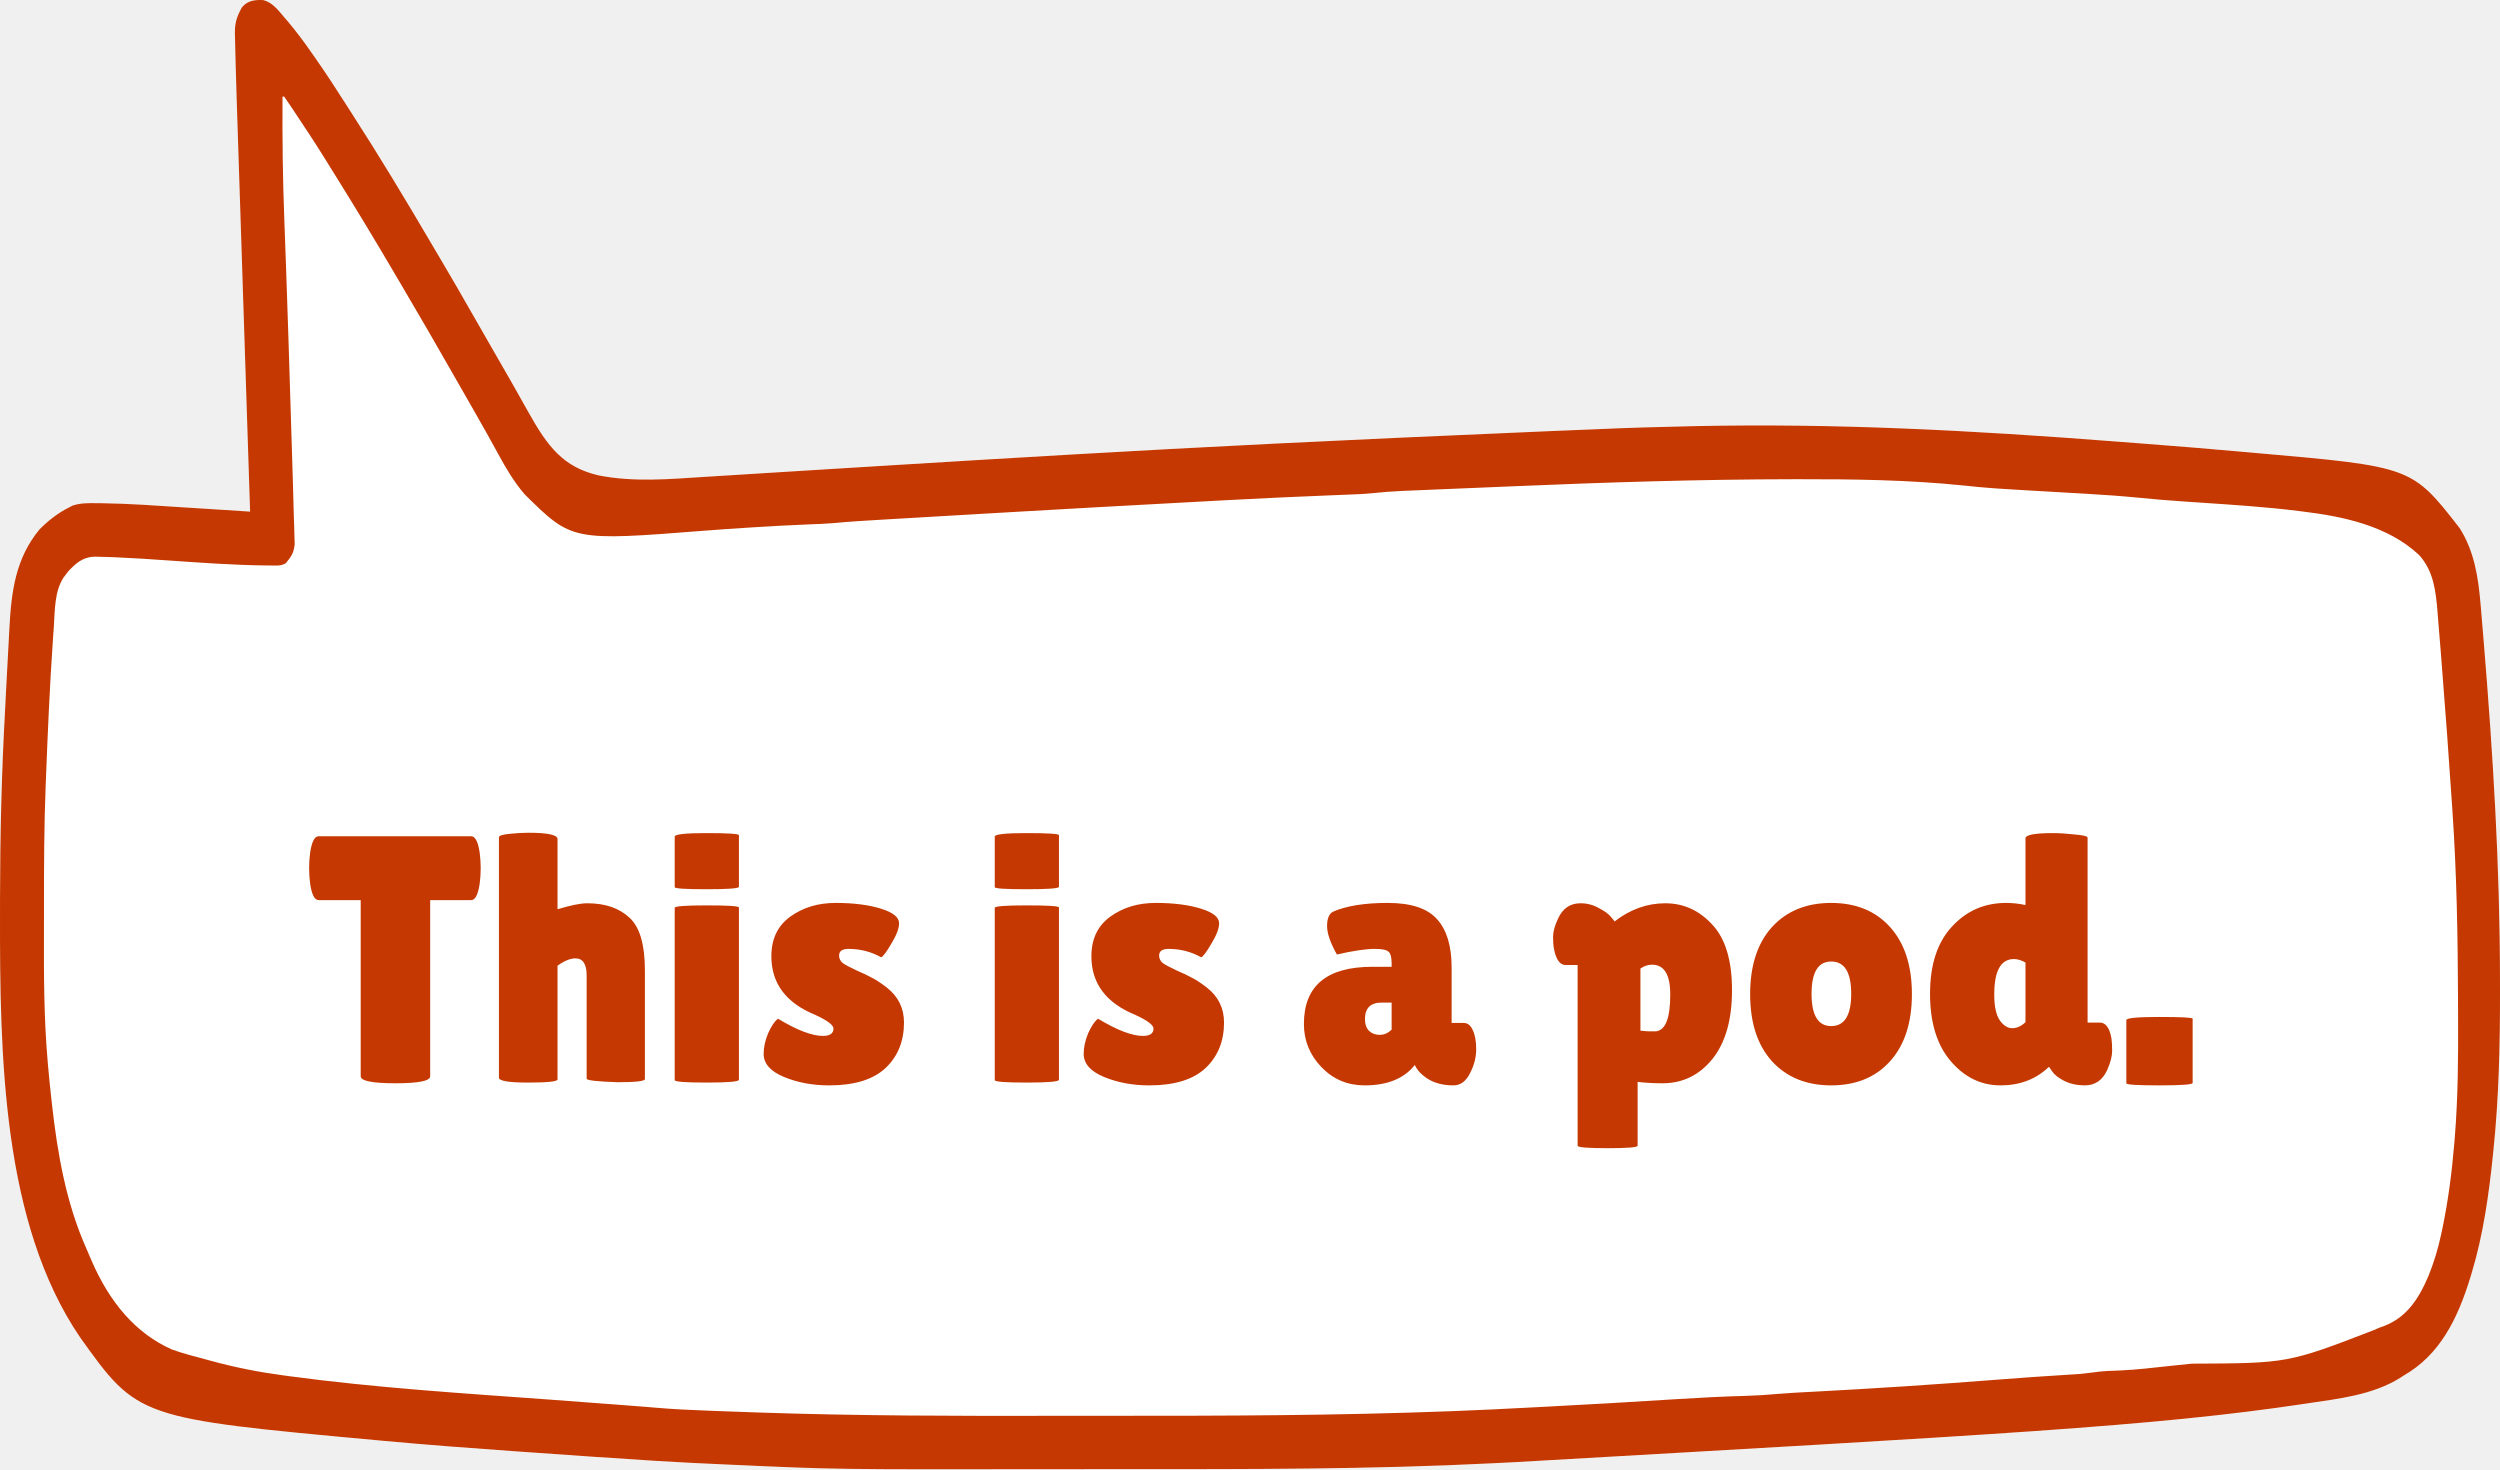
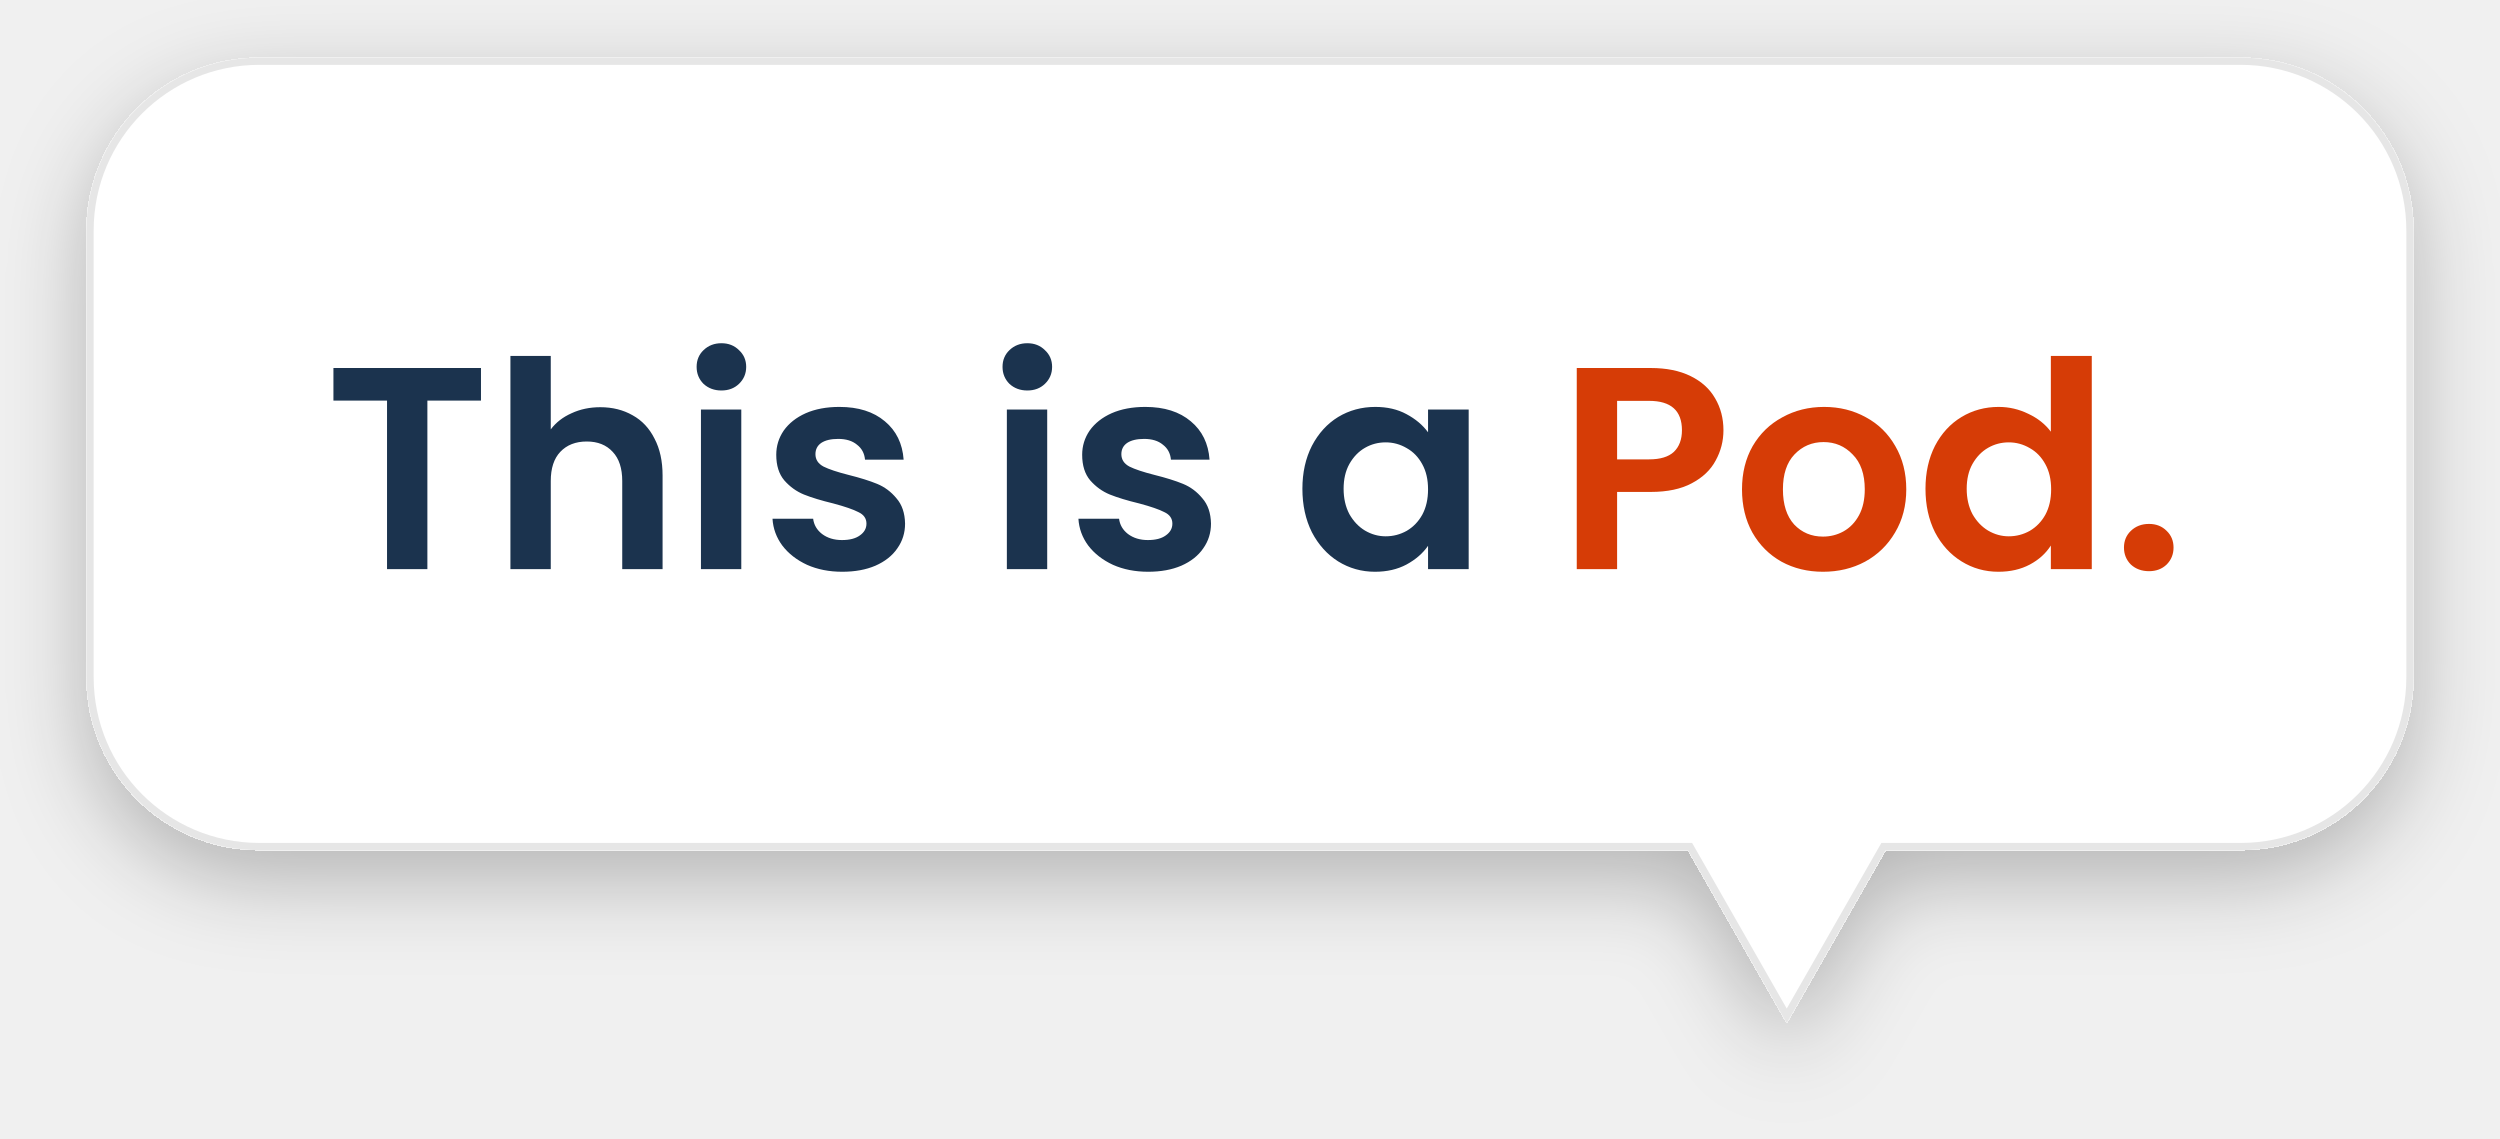
- <svg xmlns="http://www.w3.org/2000/svg" width="342" height="201" viewBox="0 0 342 201" fill="none">
-   <path d="M153.945 200.98C153.778 200.98 153.612 200.98 153.44 200.98C152.019 200.98 152.019 200.98 151.415 200.98C148.88 200.98 146.346 200.982 143.811 200.985C114.377 201.026 114.377 201.026 100.279 200.386C99.976 200.372 99.673 200.359 99.369 200.345C96.194 200.202 93.019 200.056 89.846 199.855C89.613 199.841 89.613 199.841 89.375 199.826C83.851 199.481 78.329 199.09 72.807 198.699C71.947 198.638 71.088 198.578 70.228 198.518C64.306 198.101 58.386 197.652 52.471 197.107C52.117 197.075 52.117 197.075 51.757 197.042C18.864 194.017 18.864 194.017 10.94 182.929C0.286 167.248 -0.032 144.337 0.002 124.949C0.003 124.222 0.004 123.495 0.004 122.768C0.014 114.282 0.215 105.839 0.682 97.37C0.741 96.275 0.796 95.179 0.849 94.083C0.944 92.151 1.049 90.22 1.16 88.29C1.201 87.556 1.24 86.822 1.276 86.088C1.546 80.764 2.176 76.339 5.393 72.434C6.602 71.21 7.934 70.183 9.384 69.445C9.653 69.306 9.653 69.306 9.927 69.164C10.997 68.808 11.998 68.822 13.102 68.834C13.349 68.836 13.597 68.837 13.851 68.838C17.602 68.887 21.35 69.162 25.095 69.406C26.127 69.473 27.159 69.537 28.191 69.602C30.198 69.729 32.206 69.858 34.214 69.989C34.198 69.517 34.198 69.517 34.182 69.036C33.938 61.551 33.694 54.066 33.451 46.58C33.421 45.657 33.391 44.733 33.361 43.809C33.355 43.625 33.349 43.441 33.343 43.252C33.247 40.285 33.15 37.318 33.053 34.351C32.953 31.3 32.854 28.25 32.755 25.199C32.7 23.488 32.644 21.777 32.588 20.067C32.535 18.452 32.482 16.838 32.431 15.224C32.412 14.635 32.392 14.046 32.373 13.458C32.321 11.897 32.273 10.337 32.236 8.776C32.224 8.288 32.211 7.799 32.197 7.311C32.177 6.606 32.163 5.901 32.151 5.196C32.145 4.99 32.138 4.784 32.131 4.571C32.116 3.072 32.414 2.226 33.105 0.987C33.938 0.027 34.907 -0.032 36.01 0.009C37.231 0.318 37.998 1.305 38.869 2.345C39.059 2.567 39.25 2.789 39.446 3.018C40.57 4.362 41.624 5.766 42.638 7.235C42.82 7.494 43.002 7.754 43.19 8.021C44.577 10.005 45.907 12.036 47.215 14.098C47.504 14.552 47.795 15.004 48.086 15.455C51.899 21.358 55.543 27.415 59.131 33.525C59.486 34.128 59.842 34.73 60.199 35.332C61.727 37.913 63.23 40.514 64.719 43.129C65.41 44.343 66.105 45.553 66.803 46.762C67.771 48.44 68.736 50.121 69.699 51.804C69.894 52.146 69.894 52.146 70.094 52.495C70.816 53.761 71.533 55.031 72.243 56.307C74.921 61.115 77.052 63.9 81.878 65.031C86.68 65.978 91.523 65.552 96.353 65.238C97.361 65.174 98.368 65.112 99.376 65.051C101.106 64.944 102.837 64.836 104.567 64.726C107.311 64.553 110.055 64.383 112.799 64.215C113.73 64.158 114.661 64.101 115.592 64.043C115.823 64.029 116.053 64.015 116.291 64C117.932 63.9 119.573 63.798 121.214 63.697C129.578 63.179 137.943 62.678 146.309 62.195C146.556 62.181 146.556 62.181 146.809 62.166C164.281 61.158 181.757 60.263 212.202 58.97C214.208 58.895 216.214 58.813 218.22 58.724C222.58 58.528 226.939 58.398 231.301 58.307C231.518 58.303 231.734 58.298 231.958 58.293C250.822 57.893 269.529 58.847 289.662 60.416C290.914 60.513 292.166 60.608 293.417 60.704C297.744 61.034 302.07 61.384 306.394 61.774C307.099 61.837 307.805 61.899 308.511 61.961C329.931 63.837 329.931 63.837 336.469 72.23C338.461 75.353 339.032 78.889 339.349 82.724C339.389 83.19 339.389 83.19 339.429 83.665C339.515 84.681 339.599 85.697 339.683 86.713C339.712 87.064 339.742 87.415 339.772 87.777C341.044 103.131 341.985 118.472 341.997 133.912C341.997 134.528 341.998 135.145 342 135.761C342.01 142.981 341.842 150.227 341.096 157.396C341.078 157.574 341.06 157.753 341.042 157.937C340.485 163.373 339.709 168.882 338.159 174.035C338.104 174.219 338.049 174.404 337.992 174.594C336.175 180.589 333.693 185.381 328.848 188.161C328.676 188.273 328.505 188.385 328.328 188.5C324.544 190.855 319.92 191.338 315.768 191.965C315.529 192.001 315.529 192.001 315.285 192.038C294.482 195.16 273.425 196.22 207.069 200.033C206.073 200.081 205.078 200.131 204.082 200.181C187.375 201.017 170.663 200.98 153.945 200.98Z" fill="white" />
-   <path d="M153.945 200.98C153.778 200.98 153.612 200.98 153.44 200.98C152.019 200.98 152.019 200.98 151.415 200.98C148.88 200.98 146.346 200.982 143.811 200.985C114.377 201.026 114.377 201.026 100.279 200.386C99.976 200.372 99.673 200.359 99.369 200.345C96.194 200.202 93.019 200.056 89.846 199.855C89.613 199.841 89.613 199.841 89.375 199.826C83.851 199.481 78.329 199.09 72.807 198.699C71.947 198.638 71.088 198.578 70.228 198.518C64.306 198.101 58.386 197.652 52.471 197.107C52.117 197.075 52.117 197.075 51.757 197.042C18.864 194.017 18.864 194.017 10.94 182.929C0.286 167.248 -0.032 144.337 0.002 124.949C0.003 124.222 0.004 123.495 0.004 122.768C0.014 114.282 0.215 105.839 0.682 97.37C0.741 96.275 0.796 95.179 0.849 94.083C0.944 92.151 1.049 90.22 1.16 88.29C1.201 87.556 1.24 86.822 1.276 86.088C1.546 80.764 2.176 76.339 5.393 72.434C6.602 71.21 7.934 70.183 9.384 69.445C9.653 69.306 9.653 69.306 9.927 69.164C10.997 68.808 11.998 68.822 13.102 68.834C13.349 68.836 13.597 68.837 13.851 68.838C17.602 68.887 21.35 69.162 25.095 69.406C26.127 69.473 27.159 69.537 28.191 69.602C30.198 69.729 32.206 69.858 34.214 69.989C34.198 69.517 34.198 69.517 34.182 69.036C33.938 61.551 33.694 54.066 33.451 46.58C33.421 45.657 33.391 44.733 33.361 43.809C33.355 43.625 33.349 43.441 33.343 43.252C33.247 40.285 33.15 37.318 33.053 34.351C32.953 31.3 32.854 28.25 32.755 25.199C32.7 23.488 32.644 21.777 32.588 20.067C32.535 18.452 32.482 16.838 32.431 15.224C32.412 14.635 32.392 14.046 32.373 13.458C32.321 11.897 32.273 10.337 32.236 8.776C32.224 8.288 32.211 7.799 32.197 7.311C32.177 6.606 32.163 5.901 32.151 5.196C32.145 4.99 32.138 4.784 32.131 4.571C32.116 3.072 32.414 2.226 33.105 0.987C33.938 0.027 34.907 -0.032 36.01 0.009C37.231 0.318 37.998 1.305 38.869 2.345C39.059 2.567 39.25 2.789 39.446 3.018C40.57 4.362 41.624 5.766 42.638 7.235C42.82 7.494 43.002 7.754 43.19 8.021C44.577 10.005 45.907 12.036 47.215 14.098C47.504 14.552 47.795 15.004 48.086 15.455C51.899 21.358 55.543 27.415 59.131 33.525C59.486 34.128 59.842 34.73 60.199 35.332C61.727 37.913 63.23 40.514 64.719 43.129C65.41 44.343 66.105 45.553 66.803 46.762C67.771 48.44 68.736 50.121 69.699 51.804C69.894 52.146 69.894 52.146 70.094 52.495C70.816 53.761 71.533 55.031 72.243 56.307C74.921 61.115 77.052 63.9 81.878 65.031C86.68 65.978 91.523 65.552 96.353 65.238C97.361 65.174 98.368 65.112 99.376 65.051C101.106 64.944 102.837 64.836 104.567 64.726C107.311 64.553 110.055 64.383 112.799 64.215C113.73 64.158 114.661 64.101 115.592 64.043C115.823 64.029 116.053 64.015 116.291 64C117.932 63.9 119.573 63.798 121.214 63.697C129.578 63.179 137.943 62.678 146.309 62.195C146.556 62.181 146.556 62.181 146.809 62.166C164.281 61.158 181.757 60.263 212.202 58.97C214.208 58.895 216.214 58.813 218.22 58.724C222.58 58.528 226.939 58.398 231.301 58.307C231.518 58.303 231.734 58.298 231.958 58.293C250.822 57.893 269.529 58.847 289.662 60.416C290.914 60.513 292.166 60.608 293.417 60.704C297.744 61.034 302.07 61.384 306.394 61.774C307.099 61.837 307.805 61.899 308.511 61.961C329.931 63.837 329.931 63.837 336.469 72.23C338.461 75.353 339.032 78.889 339.349 82.724C339.389 83.19 339.389 83.19 339.429 83.665C339.515 84.681 339.599 85.697 339.683 86.713C339.712 87.064 339.742 87.415 339.772 87.777C341.044 103.131 341.985 118.472 341.997 133.912C341.997 134.528 341.998 135.145 342 135.761C342.01 142.981 341.842 150.227 341.096 157.396C341.078 157.574 341.06 157.753 341.042 157.937C340.485 163.373 339.709 168.882 338.159 174.035C338.104 174.219 338.049 174.404 337.992 174.594C336.175 180.589 333.693 185.381 328.848 188.161C328.676 188.273 328.505 188.385 328.328 188.5C324.544 190.855 319.92 191.338 315.768 191.965C315.529 192.001 315.529 192.001 315.285 192.038C294.482 195.16 273.425 196.22 207.069 200.033C206.073 200.081 205.078 200.131 204.082 200.181C187.375 201.017 170.663 200.98 153.945 200.98ZM198.49 193.051C198.641 193.045 198.791 193.04 198.945 193.034C202.344 192.902 205.741 192.743 209.138 192.559C210.028 192.511 210.919 192.465 211.809 192.419C217.655 192.117 223.499 191.779 229.343 191.404C232.489 191.204 235.633 191.041 238.783 190.957C240.299 190.915 241.804 190.819 243.316 190.678C244.822 190.55 246.331 190.479 247.839 190.4C256.383 189.95 264.922 189.393 273.455 188.721C276.591 188.474 279.727 188.257 282.865 188.065C284.615 187.967 284.615 187.967 286.357 187.746C287.599 187.55 288.843 187.524 290.094 187.477C292.302 187.378 294.498 187.117 296.699 186.875C297.745 186.762 298.793 186.656 299.84 186.55C312.998 186.492 312.998 186.492 324.857 181.913C325.477 181.627 325.477 181.627 326.132 181.404C329.114 180.247 330.795 177.897 332.208 174.566C332.955 172.727 333.519 170.861 333.947 168.873C334 168.627 334.053 168.381 334.108 168.127C334.919 164.231 335.426 160.322 335.755 156.327C335.784 155.98 335.784 155.98 335.813 155.626C336.259 150.11 336.295 144.61 336.265 139.073C336.261 138.26 336.258 137.448 336.256 136.636C336.23 128.072 336.077 119.548 335.499 111.01C335.479 110.718 335.479 110.718 335.459 110.421C335.011 103.767 334.534 97.115 333.999 90.469C333.945 89.8 333.893 89.13 333.84 88.46C333.751 87.334 333.659 86.209 333.563 85.084C333.528 84.661 333.494 84.238 333.461 83.815C333.219 80.736 332.887 78.13 330.967 75.958C326.65 71.88 320.406 70.638 315.116 69.989C314.949 69.967 314.782 69.946 314.609 69.924C309.997 69.34 305.362 69.053 300.733 68.737C300.271 68.706 299.808 68.674 299.346 68.643C299.04 68.622 298.734 68.601 298.428 68.58C296.47 68.446 294.515 68.284 292.561 68.087C290.253 67.858 287.945 67.699 285.633 67.563C285.369 67.547 285.369 67.547 285.101 67.531C283.997 67.466 282.893 67.403 281.788 67.339C272.177 66.787 272.177 66.787 268.628 66.417C261.093 65.643 253.602 65.546 246.044 65.557C245.649 65.558 245.649 65.558 245.247 65.558C232.495 65.576 219.76 65.981 207.017 66.523C205.529 66.586 204.04 66.648 202.552 66.709C200.916 66.777 199.28 66.845 197.645 66.914C196.959 66.943 196.273 66.972 195.587 67C194.785 67.033 193.982 67.067 193.18 67.102C192.751 67.12 192.323 67.138 191.894 67.155C190.459 67.218 189.034 67.325 187.604 67.481C186.534 67.586 185.462 67.625 184.389 67.665C183.889 67.686 183.388 67.706 182.888 67.726C182.626 67.737 182.365 67.747 182.096 67.757C177.362 67.945 172.63 68.164 167.898 68.418C167.635 68.432 167.371 68.447 167.099 68.461C165.499 68.547 163.898 68.635 162.298 68.722C161.22 68.781 160.143 68.839 159.065 68.898C152.549 69.25 146.034 69.611 139.519 69.989C139.295 70.002 139.07 70.015 138.838 70.028C135.852 70.201 132.866 70.375 129.88 70.55C128.595 70.626 127.309 70.701 126.024 70.776C124.75 70.85 123.475 70.925 122.201 71C121.724 71.028 121.247 71.056 120.77 71.083C118.509 71.215 116.251 71.348 113.994 71.563C112.865 71.662 111.734 71.696 110.602 71.737C108.037 71.841 105.475 71.983 102.912 72.145C102.637 72.162 102.637 72.162 102.357 72.18C100.397 72.303 98.438 72.435 96.48 72.59C78.249 74.022 78.249 74.022 71.78 67.631C70.338 65.957 69.217 64.062 68.119 62.043C67.826 61.51 67.533 60.977 67.239 60.444C67.019 60.044 67.019 60.044 66.794 59.636C66.137 58.449 65.467 57.274 64.794 56.1C64.667 55.879 64.54 55.658 64.41 55.43C64.154 54.984 63.898 54.537 63.642 54.091C63.117 53.175 62.593 52.257 62.07 51.34C59.728 47.235 57.371 43.146 54.972 39.09C54.613 38.482 54.254 37.872 53.896 37.262C51.14 32.572 48.336 27.932 45.467 23.345C45.131 22.806 44.796 22.267 44.461 21.727C43.111 19.558 41.716 17.435 40.303 15.326C40.085 15.002 39.869 14.677 39.654 14.351C39.397 13.966 39.134 13.588 38.869 13.211C38.796 13.211 38.723 13.211 38.648 13.211C38.612 18.914 38.681 24.587 38.903 30.285C38.966 31.919 39.023 33.553 39.082 35.187C39.098 35.634 39.114 36.081 39.13 36.527C39.354 42.758 39.546 48.989 39.737 55.221C39.777 56.525 39.818 57.829 39.858 59.133C39.907 60.687 39.955 62.241 40.002 63.795C40.02 64.37 40.037 64.945 40.055 65.519C40.103 67.05 40.146 68.58 40.181 70.111C40.199 70.792 40.224 71.472 40.249 72.153C40.259 72.566 40.27 72.98 40.279 73.394C40.296 73.926 40.296 73.926 40.314 74.468C40.162 75.737 39.825 76.155 39.091 77.052C38.421 77.462 37.733 77.363 36.999 77.358C36.823 77.357 36.647 77.356 36.466 77.355C31.994 77.31 27.53 76.983 23.067 76.673C19.441 76.42 19.441 76.42 15.813 76.237C15.626 76.229 15.439 76.221 15.247 76.213C14.696 76.193 14.146 76.18 13.596 76.169C13.435 76.163 13.275 76.157 13.109 76.151C11.727 76.14 10.746 76.707 9.702 77.782C9.524 77.96 9.524 77.96 9.341 78.142C9.209 78.32 9.077 78.498 8.94 78.682C8.849 78.803 8.757 78.924 8.662 79.049C7.452 80.967 7.51 83.474 7.361 85.796C7.325 86.295 7.29 86.795 7.254 87.294C6.808 93.739 6.528 100.203 6.28 106.663C6.269 106.935 6.258 107.208 6.247 107.489C6.026 113.073 6.017 118.656 6.017 124.246C6.017 125.292 6.016 126.338 6.013 127.384C5.996 133.267 6.001 139.109 6.502 144.967C6.522 145.208 6.542 145.448 6.563 145.696C6.694 147.205 6.847 148.71 7.014 150.214C7.038 150.432 7.062 150.65 7.087 150.875C7.849 157.802 9.055 164.61 11.811 170.793C12.051 171.335 12.283 171.881 12.514 172.428C14.967 178.12 18.562 182.441 23.572 184.63C25.101 185.184 26.673 185.561 28.228 185.988C28.432 186.044 28.635 186.101 28.845 186.158C32.159 187.065 35.453 187.715 38.828 188.161C39.075 188.195 39.322 188.228 39.576 188.263C51.417 189.858 63.332 190.602 75.219 191.466C78.34 191.693 81.46 191.928 84.58 192.168C84.994 192.2 85.408 192.232 85.822 192.263C86.201 192.293 86.58 192.322 86.959 192.351C87.196 192.369 87.196 192.369 87.437 192.388C87.592 192.399 87.747 192.411 87.907 192.424C88.062 192.436 88.218 192.448 88.379 192.46C88.8 192.494 89.221 192.53 89.642 192.568C92.064 192.782 94.486 192.889 96.912 192.981C97.136 192.99 97.361 192.999 97.592 193.008C99.35 193.075 101.108 193.138 102.866 193.199C103.264 193.213 103.264 193.213 103.67 193.227C117.279 193.694 130.886 193.711 144.499 193.685C147.017 193.68 149.535 193.679 152.053 193.68C167.536 193.688 183.013 193.648 198.49 193.051Z" fill="#C53801" />
-   <path d="M58.848 147.232C58.848 147.872 57.264 148.192 54.096 148.192C50.928 148.192 49.344 147.872 49.344 147.232V123.136H43.584C43.04 123.136 42.656 122.4 42.432 120.928C42.336 120.224 42.288 119.504 42.288 118.768C42.288 118.032 42.336 117.312 42.432 116.608C42.656 115.136 43.04 114.4 43.584 114.4H64.464C65.008 114.4 65.392 115.136 65.616 116.608C65.712 117.312 65.76 118.032 65.76 118.768C65.76 119.504 65.712 120.224 65.616 120.928C65.392 122.4 65.008 123.136 64.464 123.136H58.848V147.232ZM76.27 147.664C76.27 147.952 74.926 148.096 72.238 148.096C69.582 148.096 68.254 147.872 68.254 147.424V114.544C68.254 114.32 68.75 114.16 69.742 114.064C70.734 113.968 71.566 113.92 72.238 113.92C74.926 113.92 76.27 114.208 76.27 114.784V124.384C78.062 123.84 79.422 123.568 80.35 123.568C82.782 123.568 84.702 124.224 86.11 125.536C87.518 126.816 88.222 129.216 88.222 132.736V147.616C88.222 147.904 86.974 148.048 84.478 148.048C81.662 147.952 80.254 147.792 80.254 147.568V133.456C80.254 131.888 79.742 131.104 78.718 131.104C78.014 131.104 77.198 131.44 76.27 132.112V147.664ZM101.085 147.712C101.085 147.968 99.613 148.096 96.669 148.096C93.757 148.096 92.301 147.984 92.301 147.76V124.192C92.301 123.968 93.757 123.856 96.669 123.856C99.613 123.856 101.085 123.952 101.085 124.144V147.712ZM101.085 121.312C101.085 121.536 99.613 121.648 96.669 121.648C93.757 121.648 92.301 121.552 92.301 121.36V114.448C92.301 114.128 93.757 113.968 96.669 113.968C99.613 113.968 101.085 114.064 101.085 114.256V121.312ZM106.434 139.36C109.026 140.928 111.074 141.712 112.578 141.712C113.538 141.712 114.018 141.376 114.018 140.704C114.018 140.224 113.186 139.6 111.522 138.832C107.522 137.2 105.522 134.528 105.522 130.816C105.522 128.448 106.386 126.64 108.114 125.392C109.842 124.144 111.906 123.52 114.306 123.52C116.738 123.52 118.786 123.776 120.45 124.288C122.146 124.8 122.994 125.472 122.994 126.304C122.994 127.008 122.642 127.936 121.938 129.088C121.266 130.24 120.802 130.864 120.546 130.96C119.17 130.192 117.682 129.808 116.082 129.808C115.218 129.808 114.786 130.112 114.786 130.72C114.786 131.104 114.946 131.44 115.266 131.728C115.618 131.984 116.242 132.32 117.138 132.736C118.034 133.12 118.77 133.472 119.346 133.792C119.954 134.112 120.626 134.56 121.362 135.136C122.898 136.352 123.666 137.936 123.666 139.888C123.666 142.448 122.818 144.528 121.122 146.128C119.426 147.696 116.866 148.48 113.442 148.48C111.17 148.48 109.106 148.096 107.25 147.328C105.394 146.56 104.466 145.504 104.466 144.16C104.466 143.264 104.674 142.32 105.09 141.328C105.538 140.336 105.986 139.68 106.434 139.36ZM144.866 147.712C144.866 147.968 143.394 148.096 140.45 148.096C137.538 148.096 136.082 147.984 136.082 147.76V124.192C136.082 123.968 137.538 123.856 140.45 123.856C143.394 123.856 144.866 123.952 144.866 124.144V147.712ZM144.866 121.312C144.866 121.536 143.394 121.648 140.45 121.648C137.538 121.648 136.082 121.552 136.082 121.36V114.448C136.082 114.128 137.538 113.968 140.45 113.968C143.394 113.968 144.866 114.064 144.866 114.256V121.312ZM150.215 139.36C152.807 140.928 154.855 141.712 156.359 141.712C157.319 141.712 157.799 141.376 157.799 140.704C157.799 140.224 156.967 139.6 155.303 138.832C151.303 137.2 149.303 134.528 149.303 130.816C149.303 128.448 150.167 126.64 151.895 125.392C153.623 124.144 155.687 123.52 158.087 123.52C160.519 123.52 162.567 123.776 164.231 124.288C165.927 124.8 166.775 125.472 166.775 126.304C166.775 127.008 166.423 127.936 165.719 129.088C165.047 130.24 164.583 130.864 164.327 130.96C162.951 130.192 161.463 129.808 159.863 129.808C158.999 129.808 158.567 130.112 158.567 130.72C158.567 131.104 158.727 131.44 159.047 131.728C159.399 131.984 160.023 132.32 160.919 132.736C161.815 133.12 162.551 133.472 163.127 133.792C163.735 134.112 164.407 134.56 165.143 135.136C166.679 136.352 167.447 137.936 167.447 139.888C167.447 142.448 166.599 144.528 164.903 146.128C163.207 147.696 160.647 148.48 157.223 148.48C154.951 148.48 152.887 148.096 151.031 147.328C149.175 146.56 148.247 145.504 148.247 144.16C148.247 143.264 148.455 142.32 148.871 141.328C149.319 140.336 149.767 139.68 150.215 139.36ZM182.887 130.576C181.991 128.976 181.543 127.68 181.543 126.688C181.543 125.664 181.815 125.008 182.359 124.72C184.183 123.92 186.679 123.52 189.847 123.52C193.047 123.52 195.303 124.272 196.615 125.776C197.927 127.248 198.583 129.44 198.583 132.352V139.936H200.215C200.759 139.936 201.175 140.256 201.463 140.896C201.783 141.536 201.943 142.416 201.943 143.536C201.943 144.656 201.655 145.76 201.079 146.848C200.535 147.936 199.783 148.48 198.823 148.48C197.095 148.48 195.703 148.016 194.647 147.088C194.167 146.704 193.799 146.24 193.543 145.696C192.071 147.552 189.783 148.48 186.679 148.48C184.343 148.48 182.375 147.648 180.775 145.984C179.175 144.32 178.375 142.352 178.375 140.08C178.375 134.864 181.495 132.256 187.735 132.256H190.375V131.776C190.375 130.944 190.231 130.416 189.943 130.192C189.687 129.936 189.063 129.808 188.071 129.808C186.855 129.808 185.127 130.064 182.887 130.576ZM186.727 139.408C186.727 140.112 186.919 140.656 187.303 141.04C187.687 141.392 188.167 141.568 188.743 141.568C189.351 141.568 189.895 141.328 190.375 140.848V137.152H189.031C187.495 137.152 186.727 137.904 186.727 139.408ZM224.027 156.736C224.027 156.96 222.651 157.072 219.899 157.072C217.179 157.072 215.819 156.96 215.819 156.736V132.016H214.187C213.419 132.016 212.891 131.312 212.603 129.904C212.507 129.456 212.459 128.88 212.459 128.176C212.459 127.472 212.683 126.64 213.131 125.68C213.771 124.272 214.795 123.568 216.203 123.568C217.131 123.568 217.979 123.792 218.747 124.24C219.547 124.656 220.091 125.056 220.379 125.44C220.699 125.792 220.859 126 220.859 126.064C223.003 124.4 225.323 123.568 227.819 123.568C230.315 123.568 232.459 124.544 234.251 126.496C236.043 128.416 236.939 131.408 236.939 135.472C236.939 139.504 236.043 142.64 234.251 144.88C232.459 147.088 230.187 148.192 227.435 148.192C226.187 148.192 225.051 148.128 224.027 148V156.736ZM225.995 131.968C225.451 131.968 224.923 132.144 224.411 132.496V140.992C224.955 141.056 225.387 141.088 225.707 141.088C226.059 141.088 226.331 141.088 226.523 141.088C227.835 140.96 228.491 139.28 228.491 136.048C228.491 133.328 227.659 131.968 225.995 131.968ZM242.396 145.168C240.412 142.96 239.42 139.904 239.42 136C239.42 132.096 240.412 129.04 242.396 126.832C244.412 124.624 247.116 123.52 250.508 123.52C253.9 123.52 256.588 124.624 258.572 126.832C260.556 129.04 261.548 132.096 261.548 136C261.548 139.904 260.556 142.96 258.572 145.168C256.588 147.376 253.9 148.48 250.508 148.48C247.116 148.48 244.412 147.376 242.396 145.168ZM250.508 131.536C248.716 131.536 247.82 133.008 247.82 135.952C247.82 138.896 248.716 140.368 250.508 140.368C252.332 140.368 253.244 138.896 253.244 135.952C253.244 133.008 252.332 131.536 250.508 131.536ZM277.085 114.688C277.085 114.208 278.349 113.968 280.877 113.968C281.741 113.968 282.733 114.032 283.853 114.16C285.005 114.256 285.581 114.4 285.581 114.592V139.888H287.261C288.061 139.888 288.589 140.608 288.845 142.048C288.909 142.464 288.941 143.04 288.941 143.776C288.941 144.48 288.717 145.344 288.269 146.368C287.629 147.776 286.605 148.48 285.197 148.48C284.141 148.48 283.197 148.272 282.365 147.856C281.565 147.44 281.021 147.008 280.733 146.56L280.301 145.936C278.541 147.632 276.333 148.48 273.677 148.48C271.021 148.48 268.749 147.376 266.861 145.168C264.973 142.96 264.029 139.888 264.029 135.952C264.029 131.984 265.021 128.928 267.005 126.784C268.989 124.608 271.469 123.52 274.445 123.52C275.309 123.52 276.189 123.616 277.085 123.808V114.688ZM275.501 131.2C273.709 131.2 272.813 132.816 272.813 136.048C272.813 137.68 273.069 138.864 273.581 139.6C274.093 140.304 274.653 140.656 275.261 140.656C275.901 140.656 276.509 140.384 277.085 139.84V131.68C276.541 131.36 276.013 131.2 275.501 131.2ZM299.954 148.144C299.954 148.368 298.434 148.48 295.394 148.48C292.386 148.48 290.882 148.384 290.882 148.192V139.552C290.882 139.264 292.386 139.12 295.394 139.12C298.434 139.12 299.954 139.2 299.954 139.36V148.144Z" fill="#C53801" />
+ <svg xmlns="http://www.w3.org/2000/svg" width="347" height="158" viewBox="0 0 347 158" fill="none">
+   <g filter="url(#filter0_d_353_660)">
+     <mask id="path-1-inside-1_353_660" fill="white">
+       <path d="M311 8C324.255 8 335 18.745 335 32V94C335 107.255 324.255 118 311 118H261.714L248 142L234.286 118H36C22.745 118 12 107.255 12 94V32C12 18.745 22.745 8 36 8H311Z" />
+     </mask>
+     <path d="M311 8C324.255 8 335 18.745 335 32V94C335 107.255 324.255 118 311 118H261.714L248 142L234.286 118H36C22.745 118 12 107.255 12 94V32C12 18.745 22.745 8 36 8H311Z" fill="white" />
+     <path d="M335 32H336H335ZM261.714 118V117H261.134L260.846 117.504L261.714 118ZM248 142L247.132 142.496L248 144.016L248.868 142.496L248 142ZM234.286 118L235.154 117.504L234.866 117H234.286V118ZM12 94H11H12ZM311 8V9C323.703 9 334 19.297 334 32H335H336C336 18.193 324.807 7 311 7V8ZM335 32H334V94H335H336V32H335ZM335 94H334C334 106.703 323.703 117 311 117V118V119C324.807 119 336 107.807 336 94H335ZM311 118V117H261.714V118V119H311V118ZM261.714 118L260.846 117.504L247.132 141.504L248 142L248.868 142.496L262.582 118.496L261.714 118ZM248 142L248.868 141.504L235.154 117.504L234.286 118L233.418 118.496L247.132 142.496L248 142ZM234.286 118V117H36V118V119H234.286V118ZM36 118V117C23.297 117 13 106.703 13 94H12H11C11 107.807 22.193 119 36 119V118ZM12 94H13V32H12H11V94H12ZM12 32H13C13 19.297 23.297 9 36 9V8V7C22.193 7 11 18.193 11 32H12ZM36 8V9H311V8V7H36V8Z" fill="#E6E6E6" mask="url(#path-1-inside-1_353_660)" />
+   </g>
+   <path d="M66.76 51.08V55.6H59.32V79H53.72V55.6H46.28V51.08H66.76ZM83.326 56.52C85.006 56.52 86.499 56.893 87.806 57.64C89.113 58.36 90.126 59.44 90.846 60.88C91.593 62.293 91.966 64 91.966 66V79H86.366V66.76C86.366 65 85.926 63.653 85.046 62.72C84.166 61.76 82.966 61.28 81.446 61.28C79.899 61.28 78.673 61.76 77.766 62.72C76.886 63.653 76.446 65 76.446 66.76V79H70.846V49.4H76.446V59.6C77.166 58.64 78.126 57.893 79.326 57.36C80.526 56.8 81.859 56.52 83.326 56.52ZM100.131 54.2C99.145 54.2 98.318 53.893 97.651 53.28C97.011 52.64 96.691 51.853 96.691 50.92C96.691 49.987 97.011 49.213 97.651 48.6C98.318 47.96 99.145 47.64 100.131 47.64C101.118 47.64 101.931 47.96 102.571 48.6C103.238 49.213 103.571 49.987 103.571 50.92C103.571 51.853 103.238 52.64 102.571 53.28C101.931 53.893 101.118 54.2 100.131 54.2ZM102.891 56.84V79H97.291V56.84H102.891ZM116.904 79.36C115.091 79.36 113.464 79.04 112.024 78.4C110.584 77.733 109.437 76.84 108.584 75.72C107.757 74.6 107.304 73.36 107.224 72H112.864C112.971 72.853 113.384 73.56 114.104 74.12C114.851 74.68 115.771 74.96 116.864 74.96C117.931 74.96 118.757 74.747 119.344 74.32C119.957 73.893 120.264 73.347 120.264 72.68C120.264 71.96 119.891 71.427 119.144 71.08C118.424 70.707 117.264 70.307 115.664 69.88C114.011 69.48 112.651 69.067 111.584 68.64C110.544 68.213 109.637 67.56 108.864 66.68C108.117 65.8 107.744 64.613 107.744 63.12C107.744 61.893 108.091 60.773 108.784 59.76C109.504 58.747 110.517 57.947 111.824 57.36C113.157 56.773 114.717 56.48 116.504 56.48C119.144 56.48 121.251 57.147 122.824 58.48C124.397 59.787 125.264 61.56 125.424 63.8H120.064C119.984 62.92 119.611 62.227 118.944 61.72C118.304 61.187 117.437 60.92 116.344 60.92C115.331 60.92 114.544 61.107 113.984 61.48C113.451 61.853 113.184 62.373 113.184 63.04C113.184 63.787 113.557 64.36 114.304 64.76C115.051 65.133 116.211 65.52 117.784 65.92C119.384 66.32 120.704 66.733 121.744 67.16C122.784 67.587 123.677 68.253 124.424 69.16C125.197 70.04 125.597 71.213 125.624 72.68C125.624 73.96 125.264 75.107 124.544 76.12C123.851 77.133 122.837 77.933 121.504 78.52C120.197 79.08 118.664 79.36 116.904 79.36ZM142.592 54.2C141.606 54.2 140.779 53.893 140.112 53.28C139.472 52.64 139.152 51.853 139.152 50.92C139.152 49.987 139.472 49.213 140.112 48.6C140.779 47.96 141.606 47.64 142.592 47.64C143.579 47.64 144.392 47.96 145.032 48.6C145.699 49.213 146.032 49.987 146.032 50.92C146.032 51.853 145.699 52.64 145.032 53.28C144.392 53.893 143.579 54.2 142.592 54.2ZM145.352 56.84V79H139.752V56.84H145.352ZM159.365 79.36C157.552 79.36 155.925 79.04 154.485 78.4C153.045 77.733 151.898 76.84 151.045 75.72C150.218 74.6 149.765 73.36 149.685 72H155.325C155.432 72.853 155.845 73.56 156.565 74.12C157.312 74.68 158.232 74.96 159.325 74.96C160.392 74.96 161.218 74.747 161.805 74.32C162.418 73.893 162.725 73.347 162.725 72.68C162.725 71.96 162.352 71.427 161.605 71.08C160.885 70.707 159.725 70.307 158.125 69.88C156.472 69.48 155.112 69.067 154.045 68.64C153.005 68.213 152.098 67.56 151.325 66.68C150.578 65.8 150.205 64.613 150.205 63.12C150.205 61.893 150.552 60.773 151.245 59.76C151.965 58.747 152.978 57.947 154.285 57.36C155.618 56.773 157.178 56.48 158.965 56.48C161.605 56.48 163.712 57.147 165.285 58.48C166.858 59.787 167.725 61.56 167.885 63.8H162.525C162.445 62.92 162.072 62.227 161.405 61.72C160.765 61.187 159.898 60.92 158.805 60.92C157.792 60.92 157.005 61.107 156.445 61.48C155.912 61.853 155.645 62.373 155.645 63.04C155.645 63.787 156.018 64.36 156.765 64.76C157.512 65.133 158.672 65.52 160.245 65.92C161.845 66.32 163.165 66.733 164.205 67.16C165.245 67.587 166.138 68.253 166.885 69.16C167.658 70.04 168.058 71.213 168.085 72.68C168.085 73.96 167.725 75.107 167.005 76.12C166.312 77.133 165.298 77.933 163.965 78.52C162.658 79.08 161.125 79.36 159.365 79.36ZM180.773 67.84C180.773 65.6 181.213 63.613 182.093 61.88C183 60.147 184.213 58.813 185.733 57.88C187.28 56.947 189 56.48 190.893 56.48C192.546 56.48 193.986 56.813 195.213 57.48C196.466 58.147 197.466 58.987 198.213 60V56.84H203.853V79H198.213V75.76C197.493 76.8 196.493 77.667 195.213 78.36C193.96 79.027 192.506 79.36 190.853 79.36C188.986 79.36 187.28 78.88 185.733 77.92C184.213 76.96 183 75.613 182.093 73.88C181.213 72.12 180.773 70.107 180.773 67.84ZM198.213 67.92C198.213 66.56 197.946 65.4 197.413 64.44C196.88 63.453 196.16 62.707 195.253 62.2C194.346 61.667 193.373 61.4 192.333 61.4C191.293 61.4 190.333 61.653 189.453 62.16C188.573 62.667 187.853 63.413 187.293 64.4C186.76 65.36 186.493 66.507 186.493 67.84C186.493 69.173 186.76 70.347 187.293 71.36C187.853 72.347 188.573 73.107 189.453 73.64C190.36 74.173 191.32 74.44 192.333 74.44C193.373 74.44 194.346 74.187 195.253 73.68C196.16 73.147 196.88 72.4 197.413 71.44C197.946 70.453 198.213 69.28 198.213 67.92Z" fill="#1B334E" />
+   <path d="M239.214 59.72C239.214 61.213 238.854 62.613 238.134 63.92C237.44 65.227 236.334 66.28 234.814 67.08C233.32 67.88 231.427 68.28 229.134 68.28H224.454V79H218.854V51.08H229.134C231.294 51.08 233.134 51.453 234.654 52.2C236.174 52.947 237.307 53.973 238.054 55.28C238.827 56.587 239.214 58.067 239.214 59.72ZM228.894 63.76C230.44 63.76 231.587 63.413 232.334 62.72C233.08 62 233.454 61 233.454 59.72C233.454 57 231.934 55.64 228.894 55.64H224.454V63.76H228.894ZM253.03 79.36C250.896 79.36 248.976 78.893 247.27 77.96C245.563 77 244.216 75.653 243.23 73.92C242.27 72.187 241.79 70.187 241.79 67.92C241.79 65.653 242.283 63.653 243.27 61.92C244.283 60.187 245.656 58.853 247.39 57.92C249.123 56.96 251.056 56.48 253.19 56.48C255.323 56.48 257.256 56.96 258.99 57.92C260.723 58.853 262.083 60.187 263.07 61.92C264.083 63.653 264.59 65.653 264.59 67.92C264.59 70.187 264.07 72.187 263.03 73.92C262.016 75.653 260.63 77 258.87 77.96C257.136 78.893 255.19 79.36 253.03 79.36ZM253.03 74.48C254.043 74.48 254.99 74.24 255.87 73.76C256.776 73.253 257.496 72.507 258.03 71.52C258.563 70.533 258.83 69.333 258.83 67.92C258.83 65.813 258.27 64.2 257.15 63.08C256.056 61.933 254.71 61.36 253.11 61.36C251.51 61.36 250.163 61.933 249.07 63.08C248.003 64.2 247.47 65.813 247.47 67.92C247.47 70.027 247.99 71.653 249.03 72.8C250.096 73.92 251.43 74.48 253.03 74.48ZM267.257 67.84C267.257 65.6 267.697 63.613 268.577 61.88C269.484 60.147 270.711 58.813 272.258 57.88C273.804 56.947 275.524 56.48 277.418 56.48C278.858 56.48 280.231 56.8 281.538 57.44C282.844 58.053 283.884 58.88 284.658 59.92V49.4H290.338V79H284.658V75.72C283.964 76.813 282.991 77.693 281.738 78.36C280.484 79.027 279.031 79.36 277.378 79.36C275.511 79.36 273.804 78.88 272.258 77.92C270.711 76.96 269.484 75.613 268.577 73.88C267.697 72.12 267.257 70.107 267.257 67.84ZM284.698 67.92C284.698 66.56 284.431 65.4 283.898 64.44C283.364 63.453 282.644 62.707 281.738 62.2C280.831 61.667 279.858 61.4 278.818 61.4C277.778 61.4 276.818 61.653 275.938 62.16C275.058 62.667 274.338 63.413 273.778 64.4C273.244 65.36 272.978 66.507 272.978 67.84C272.978 69.173 273.244 70.347 273.778 71.36C274.338 72.347 275.058 73.107 275.938 73.64C276.844 74.173 277.804 74.44 278.818 74.44C279.858 74.44 280.831 74.187 281.738 73.68C282.644 73.147 283.364 72.4 283.898 71.44C284.431 70.453 284.698 69.28 284.698 67.92ZM298.287 79.28C297.274 79.28 296.434 78.973 295.767 78.36C295.127 77.72 294.807 76.933 294.807 76C294.807 75.067 295.127 74.293 295.767 73.68C296.434 73.04 297.274 72.72 298.287 72.72C299.274 72.72 300.087 73.04 300.727 73.68C301.367 74.293 301.687 75.067 301.687 76C301.687 76.933 301.367 77.72 300.727 78.36C300.087 78.973 299.274 79.28 298.287 79.28Z" fill="#D63C06" />
+   <defs>
+     <filter id="filter0_d_353_660" x="0" y="0" width="347" height="158" filterUnits="userSpaceOnUse" color-interpolation-filters="sRGB">
+       <feFlood flood-opacity="0" result="BackgroundImageFix" />
+       <feColorMatrix in="SourceAlpha" type="matrix" values="0 0 0 0 0 0 0 0 0 0 0 0 0 0 0 0 0 0 127 0" result="hardAlpha" />
+       <feOffset dy="4" />
+       <feGaussianBlur stdDeviation="6" />
+       <feComposite in2="hardAlpha" operator="out" />
+       <feColorMatrix type="matrix" values="0 0 0 0 0 0 0 0 0 0 0 0 0 0 0 0 0 0 0.25 0" />
+       <feBlend mode="normal" in2="BackgroundImageFix" result="effect1_dropShadow_353_660" />
+       <feBlend mode="normal" in="SourceGraphic" in2="effect1_dropShadow_353_660" result="shape" />
+     </filter>
+   </defs>
</svg>
